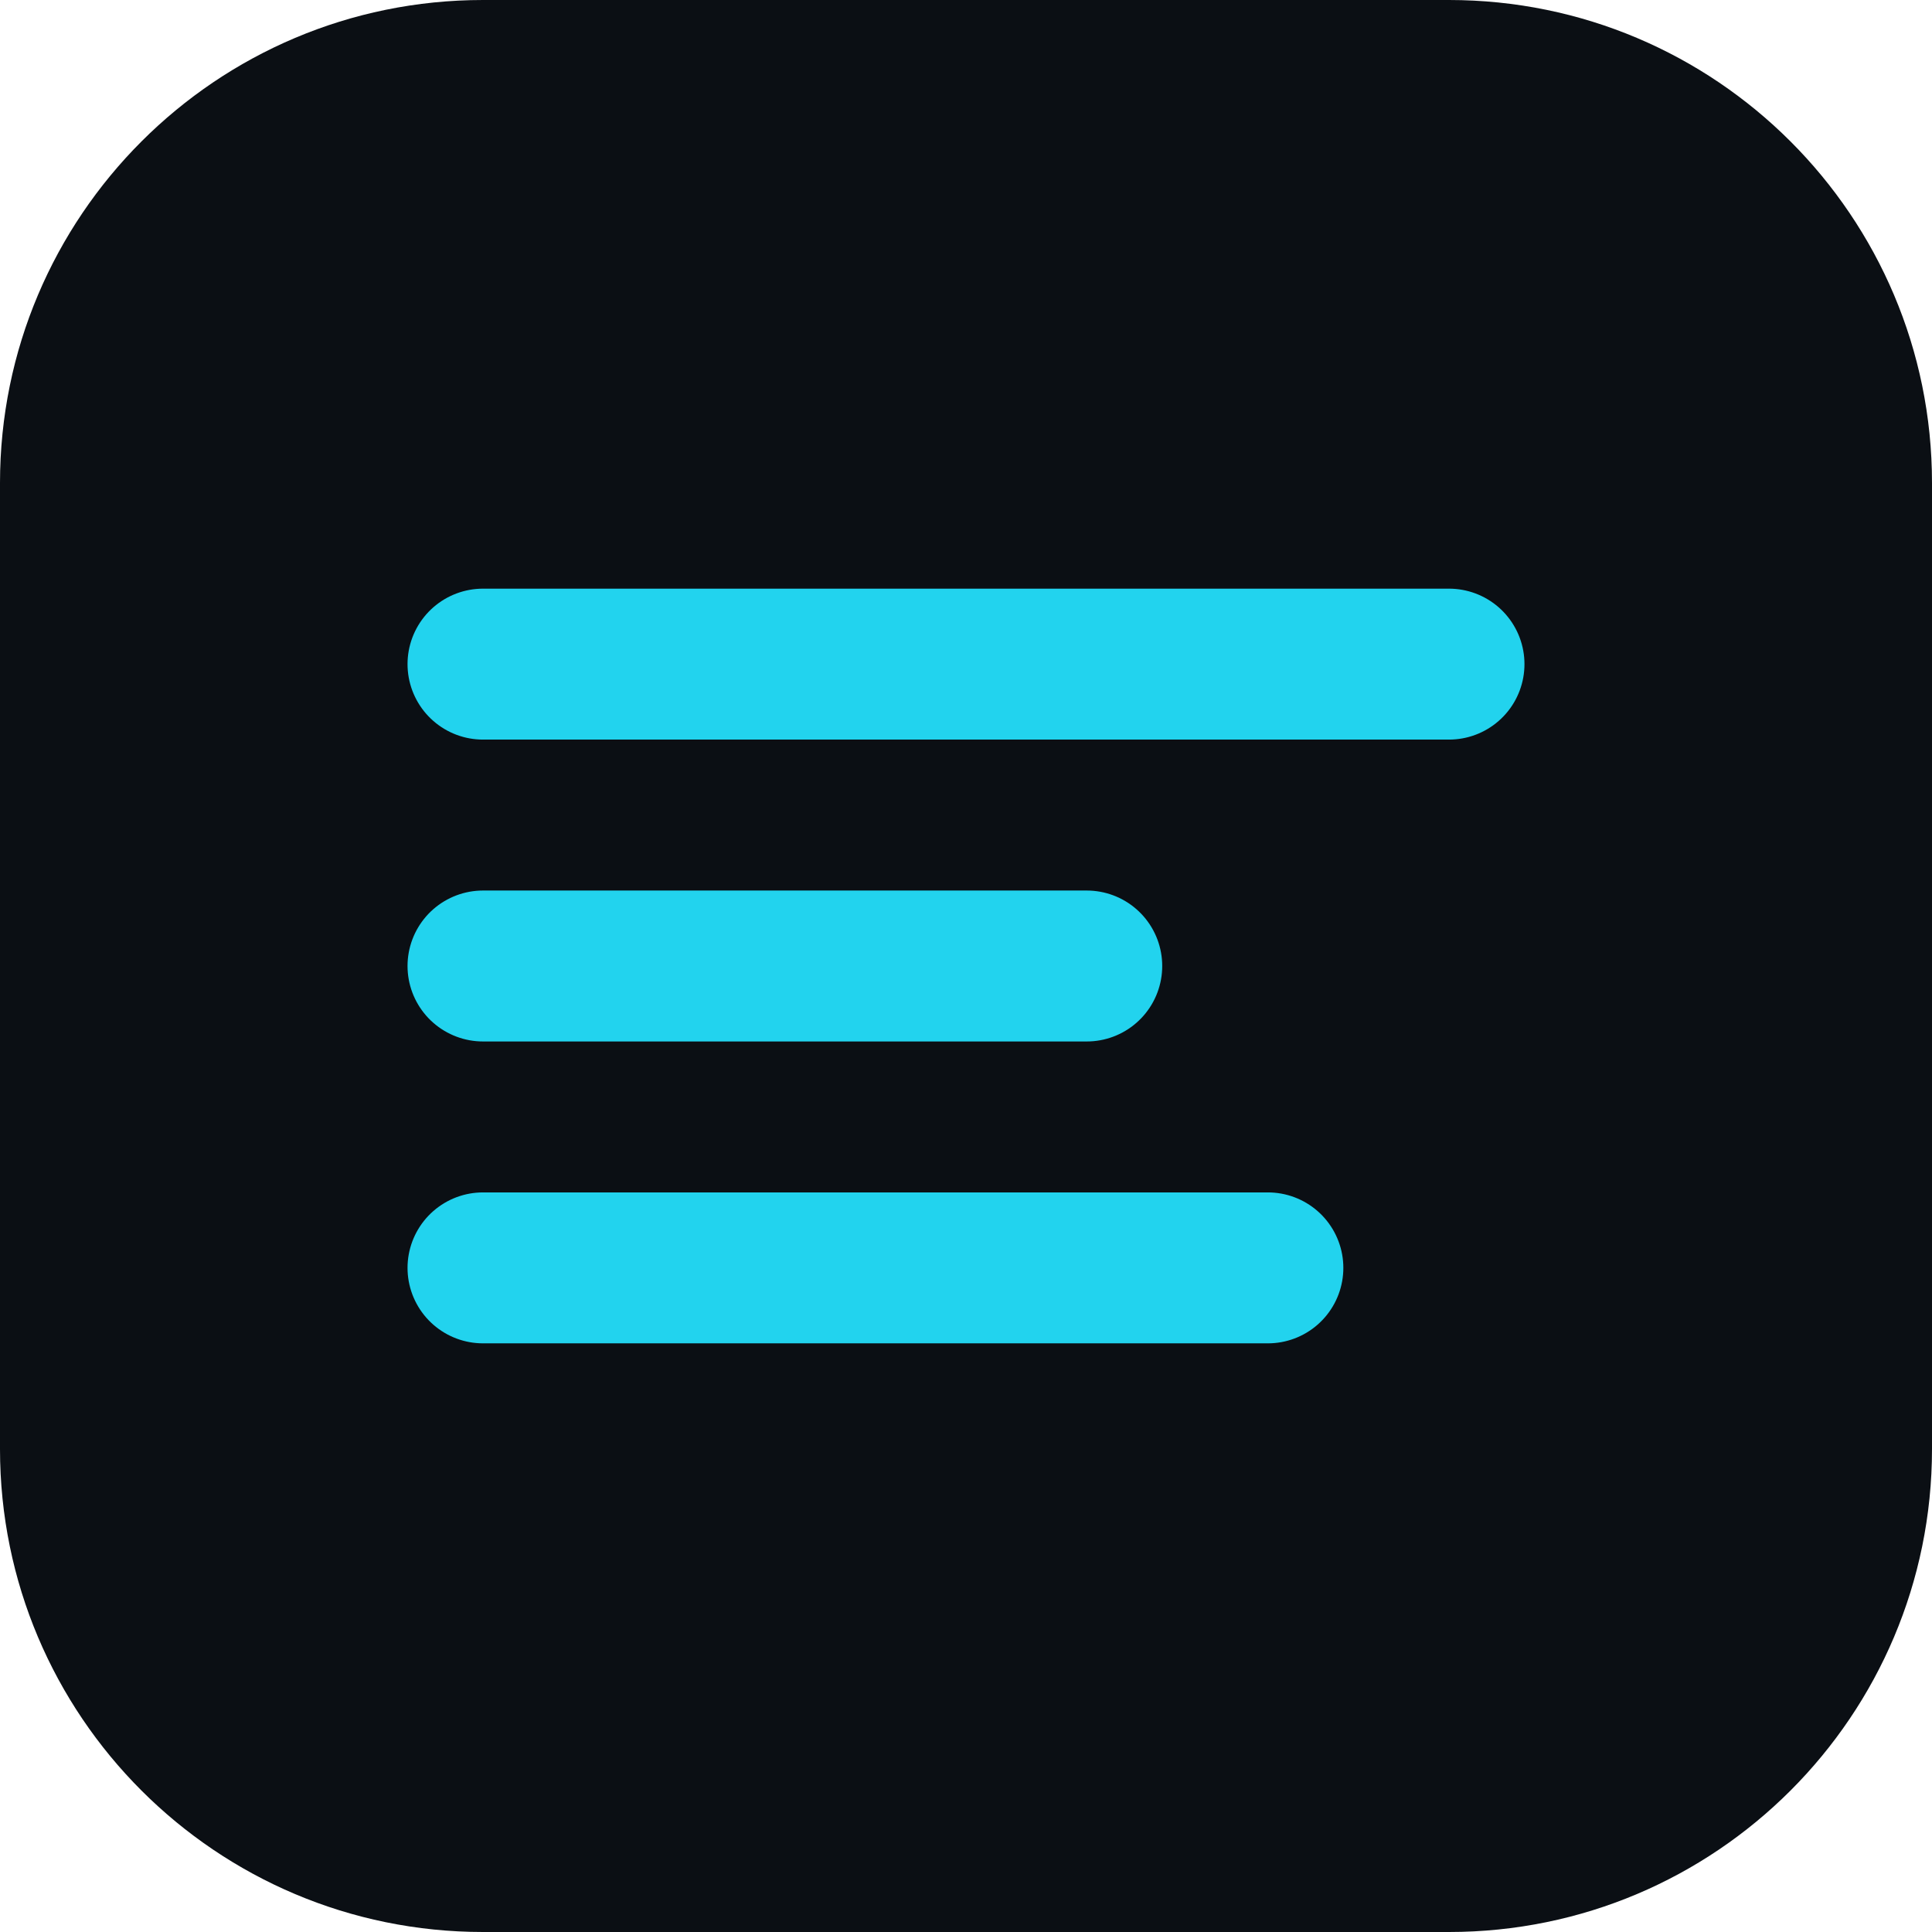
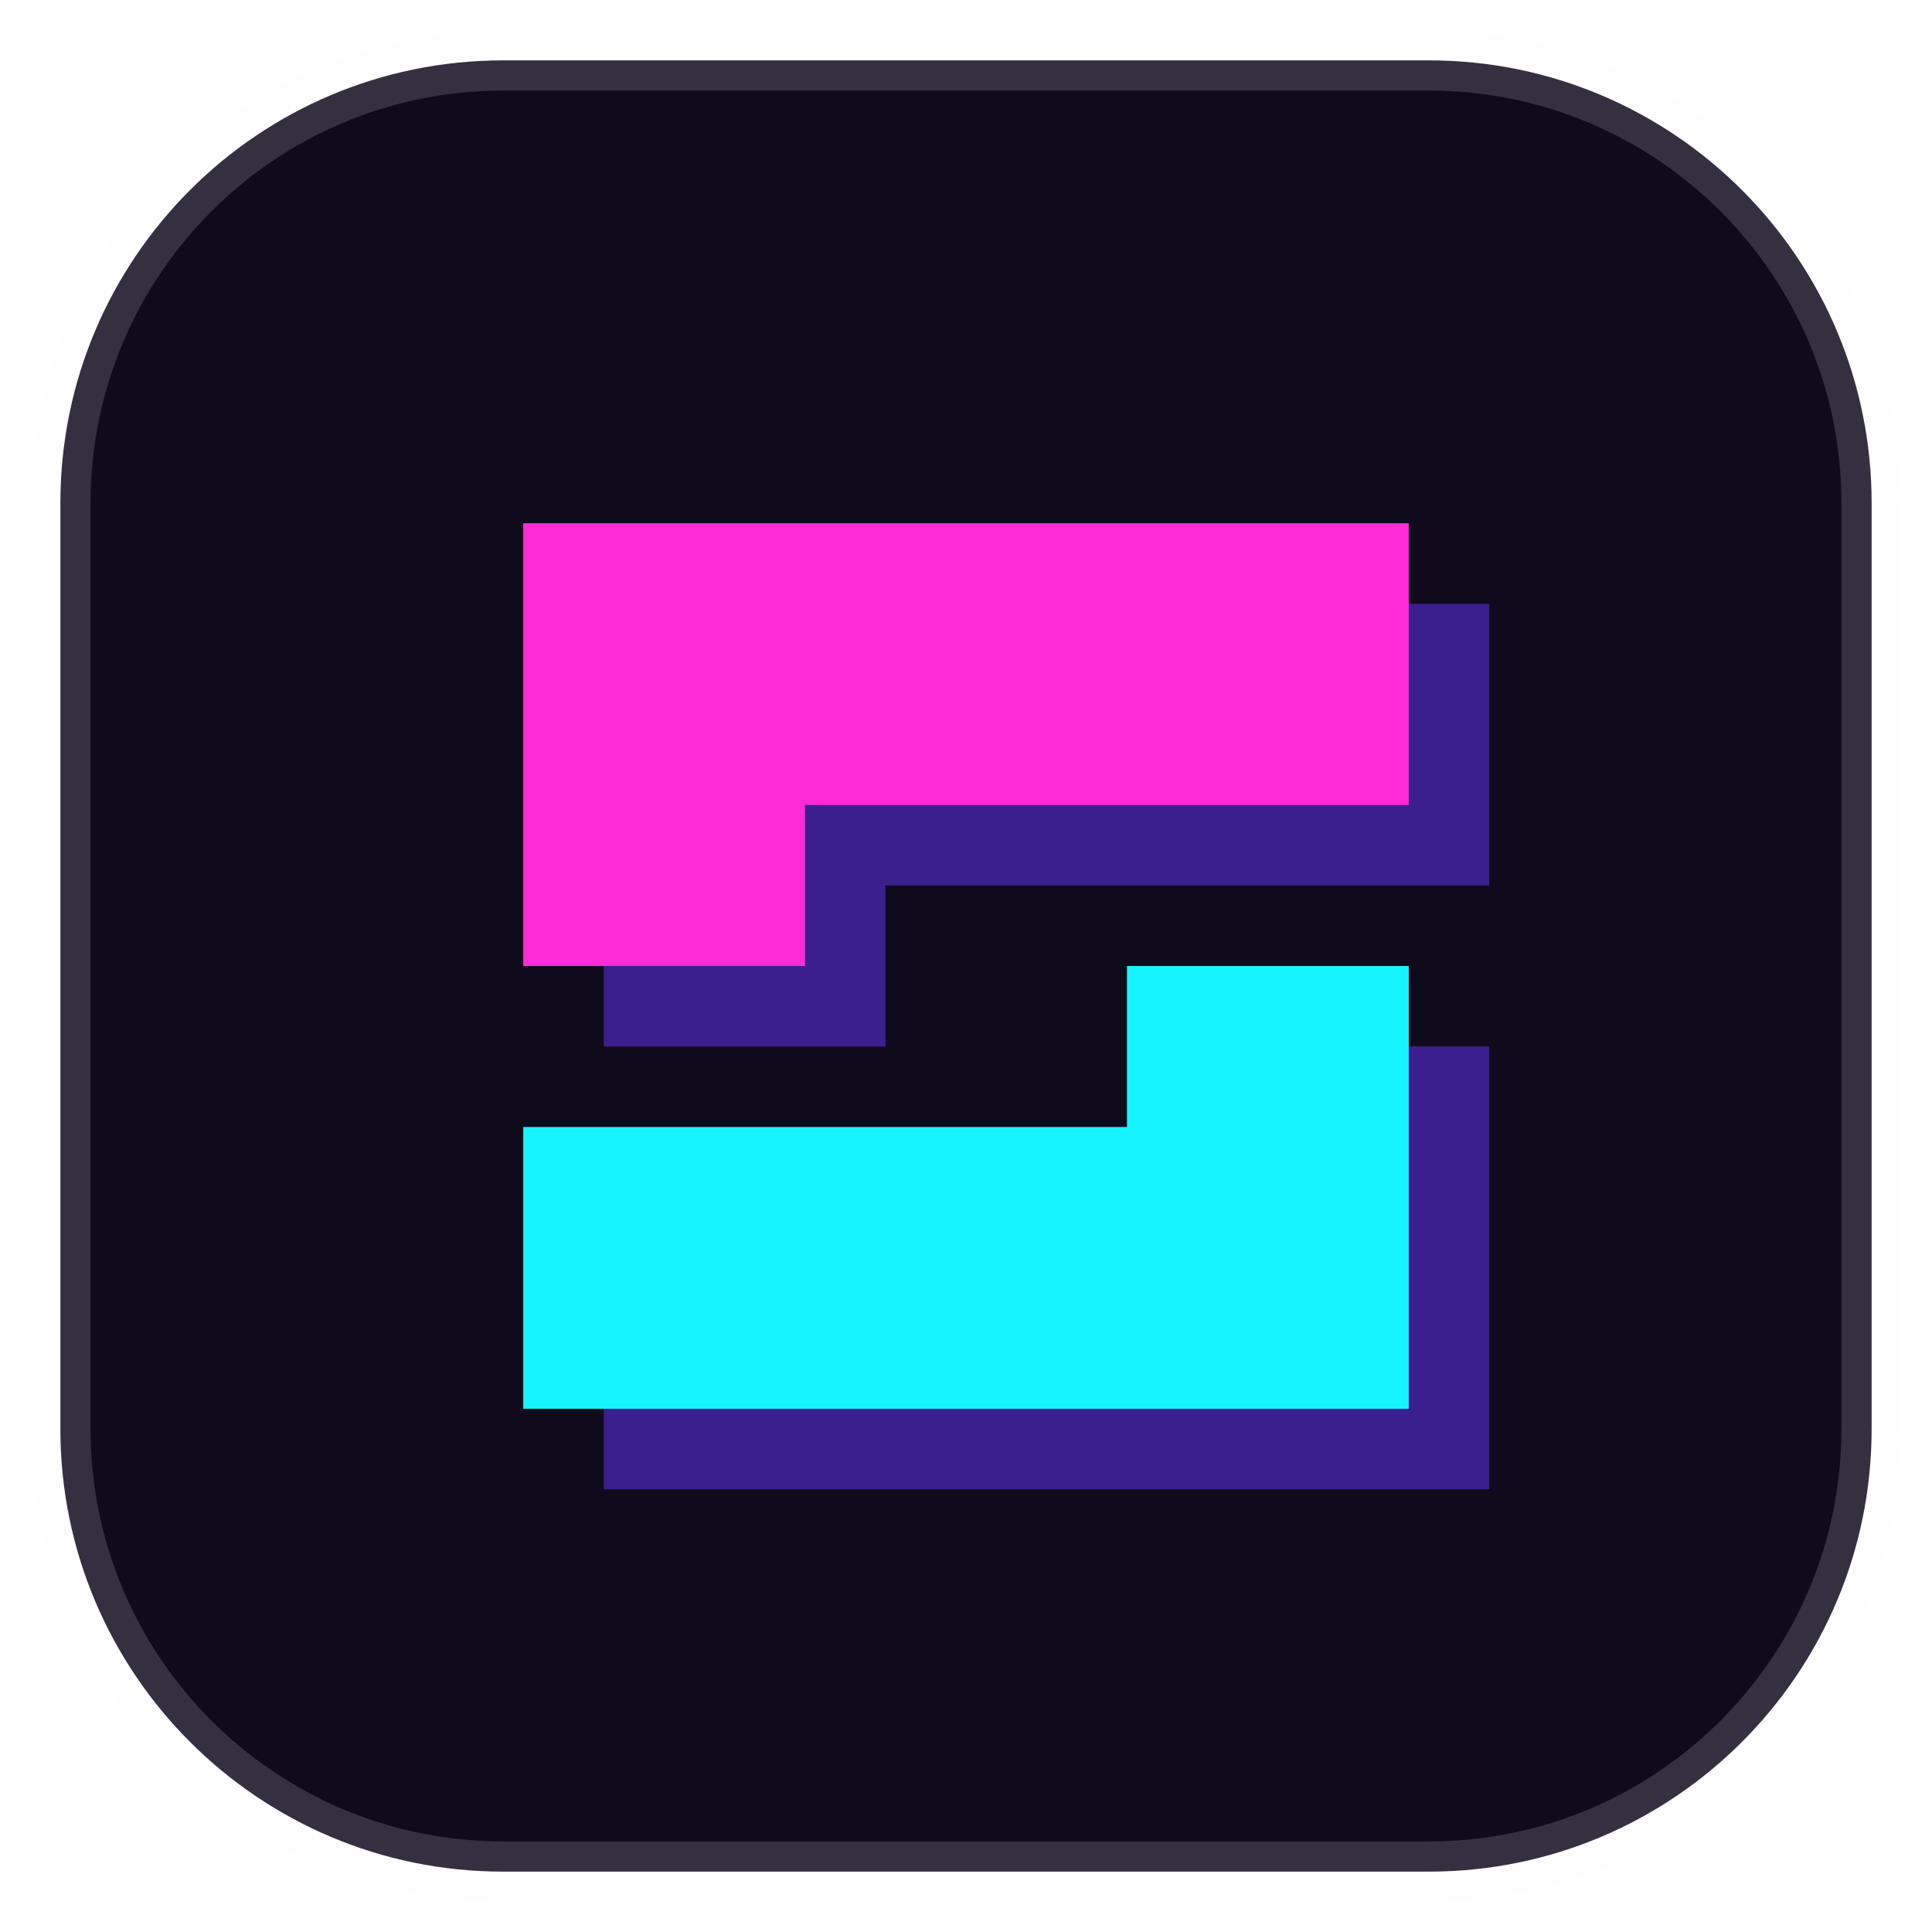
- <svg xmlns="http://www.w3.org/2000/svg" viewBox="0 0 32 32">
-   <rect width="32" height="32" rx="8" fill="#0b0f14" />
-   <path d="M8 11h16M8 16h10M8 21h13" stroke="#22d3ee" stroke-width="2.5" stroke-linecap="round" fill="none" />
+ <svg xmlns="http://www.w3.org/2000/svg" viewBox="0 0 48 48">
+   <rect x="1.5" y="1.5" width="45" height="45" rx="11" fill="#100b1c" stroke="#f7f5ff" stroke-opacity="0.16" stroke-width="1.5" />
+   <path d="M15 15 H37 V22 H22 V26 H15 Z M15 37 H37 V26 H30 V30 H15 Z" fill="#6633ff" opacity="0.5" />
+   <path d="M13 13 H35 V20 H20 V24 H13 Z" fill="#ff2bd6" />
+   <path d="M13 35 H35 V24 H28 V28 H13 Z" fill="#16f5ff" />
</svg>
